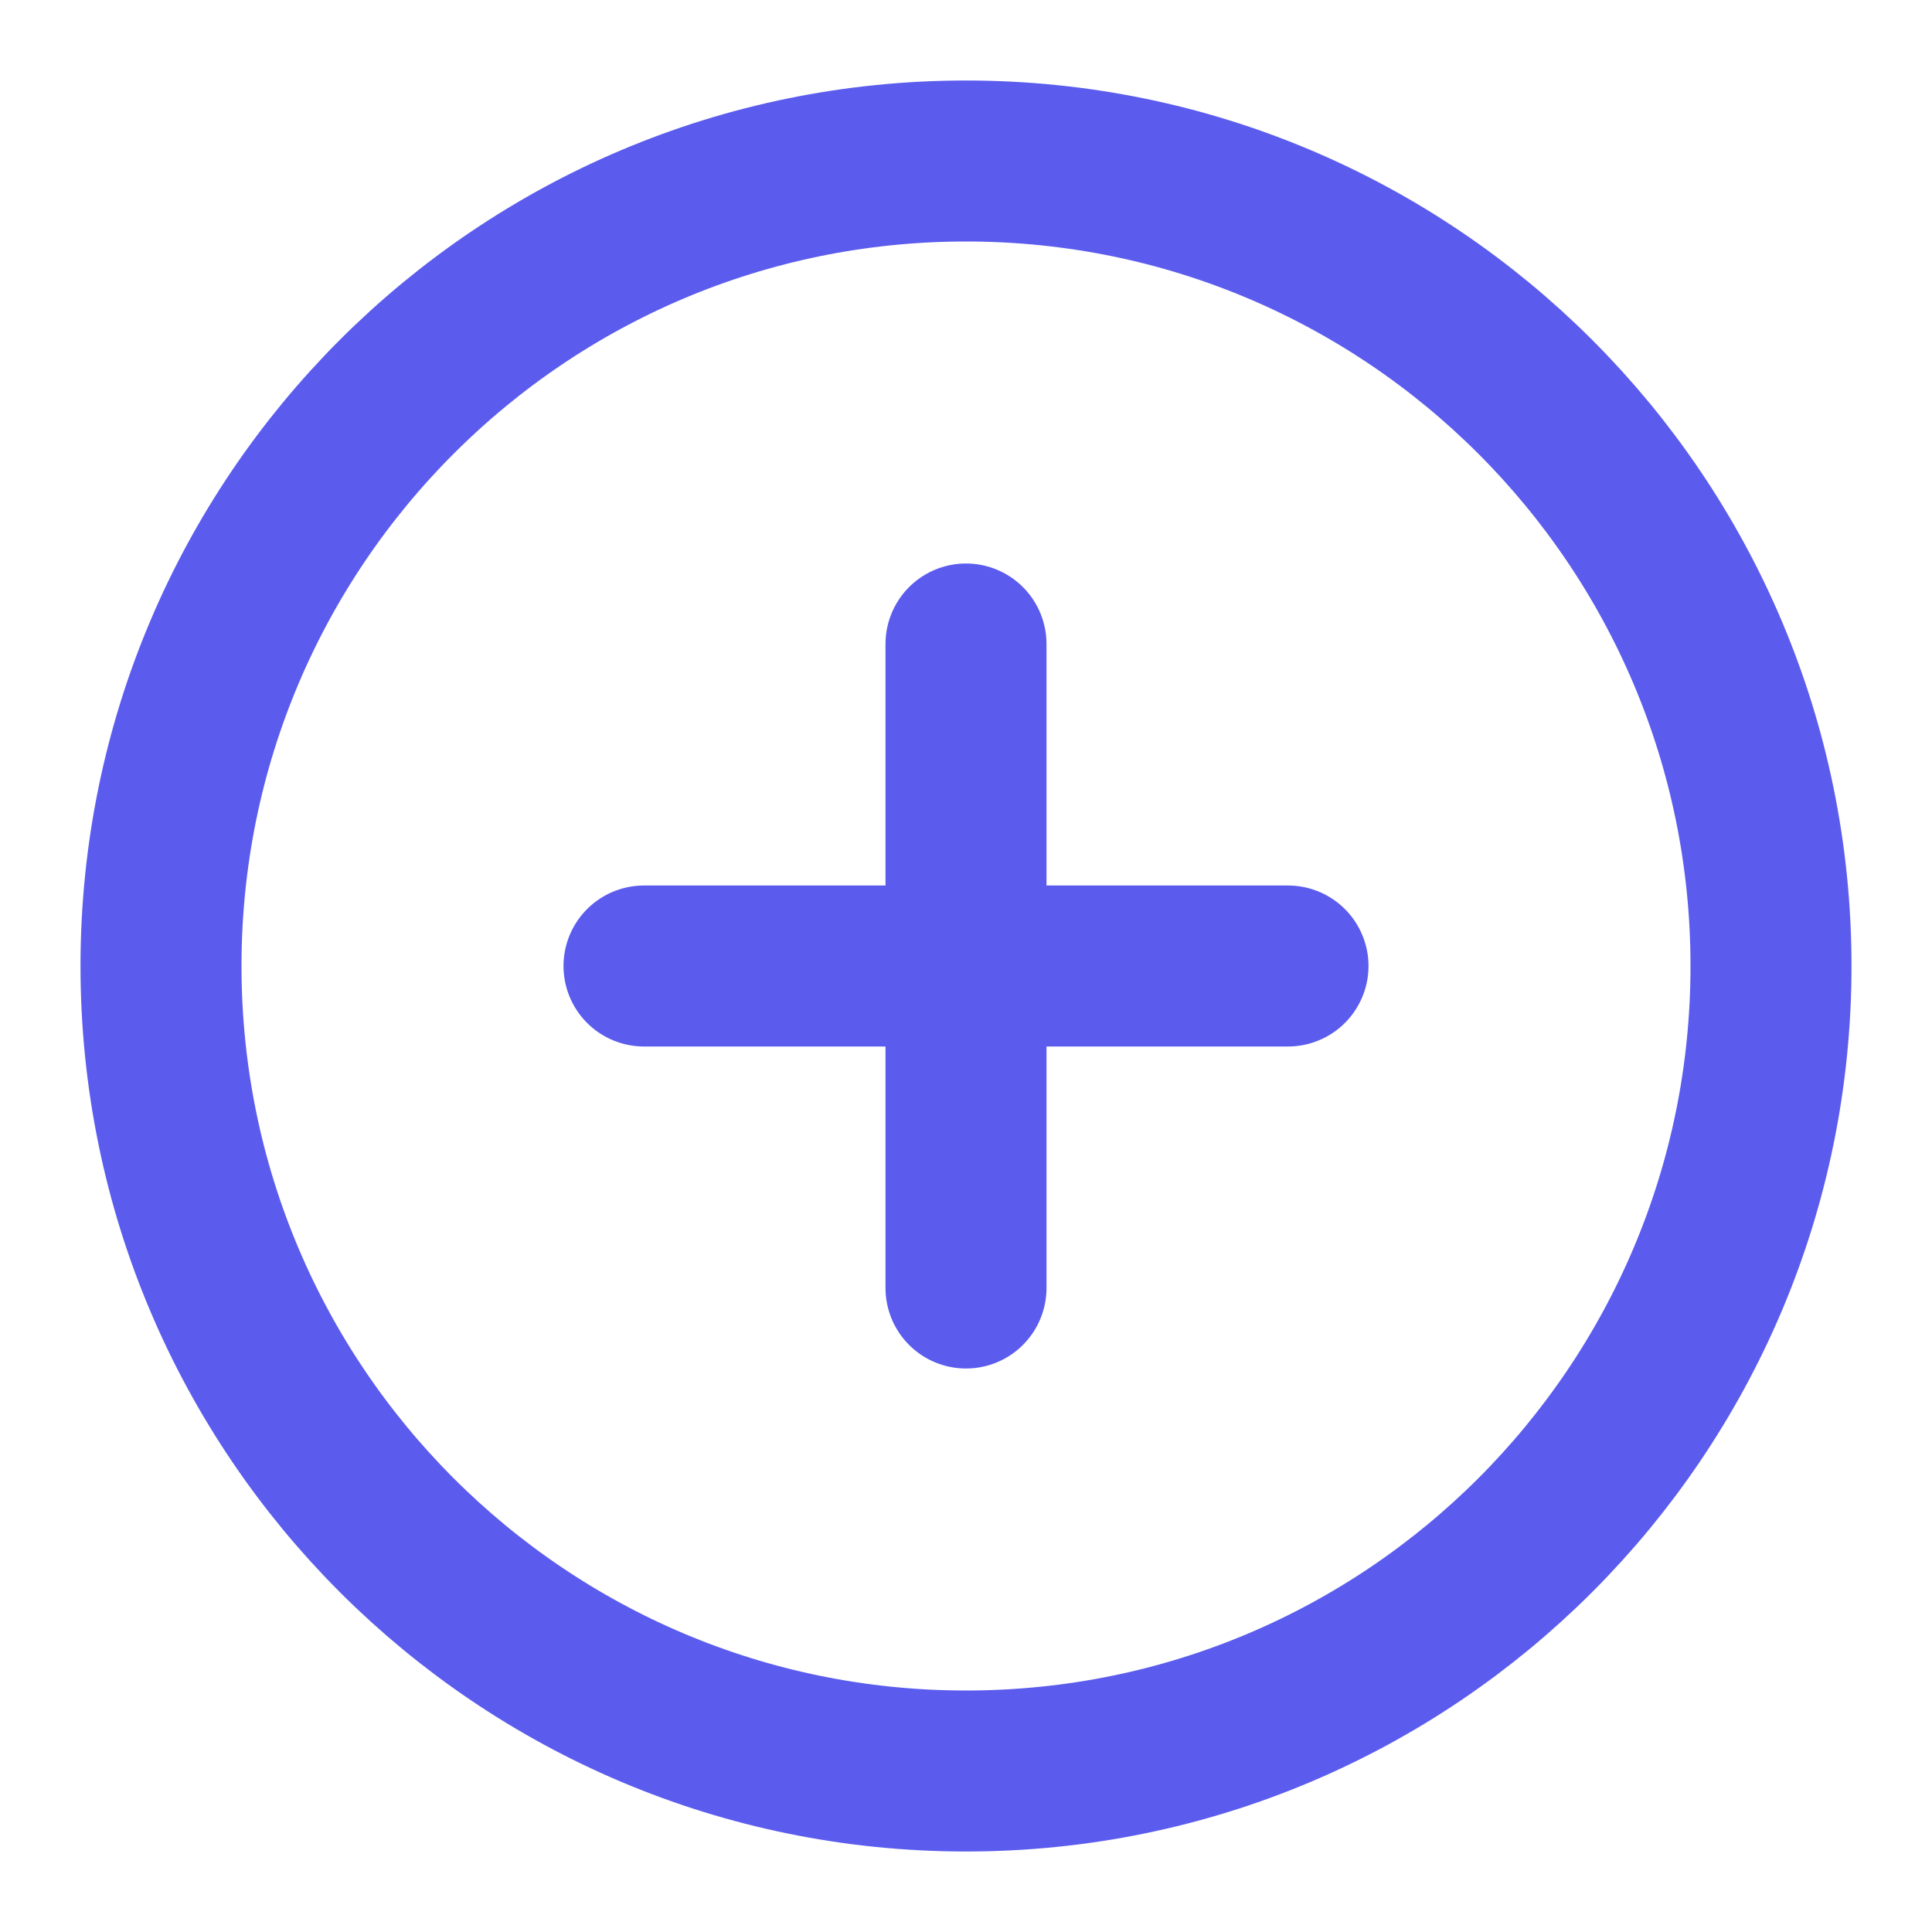
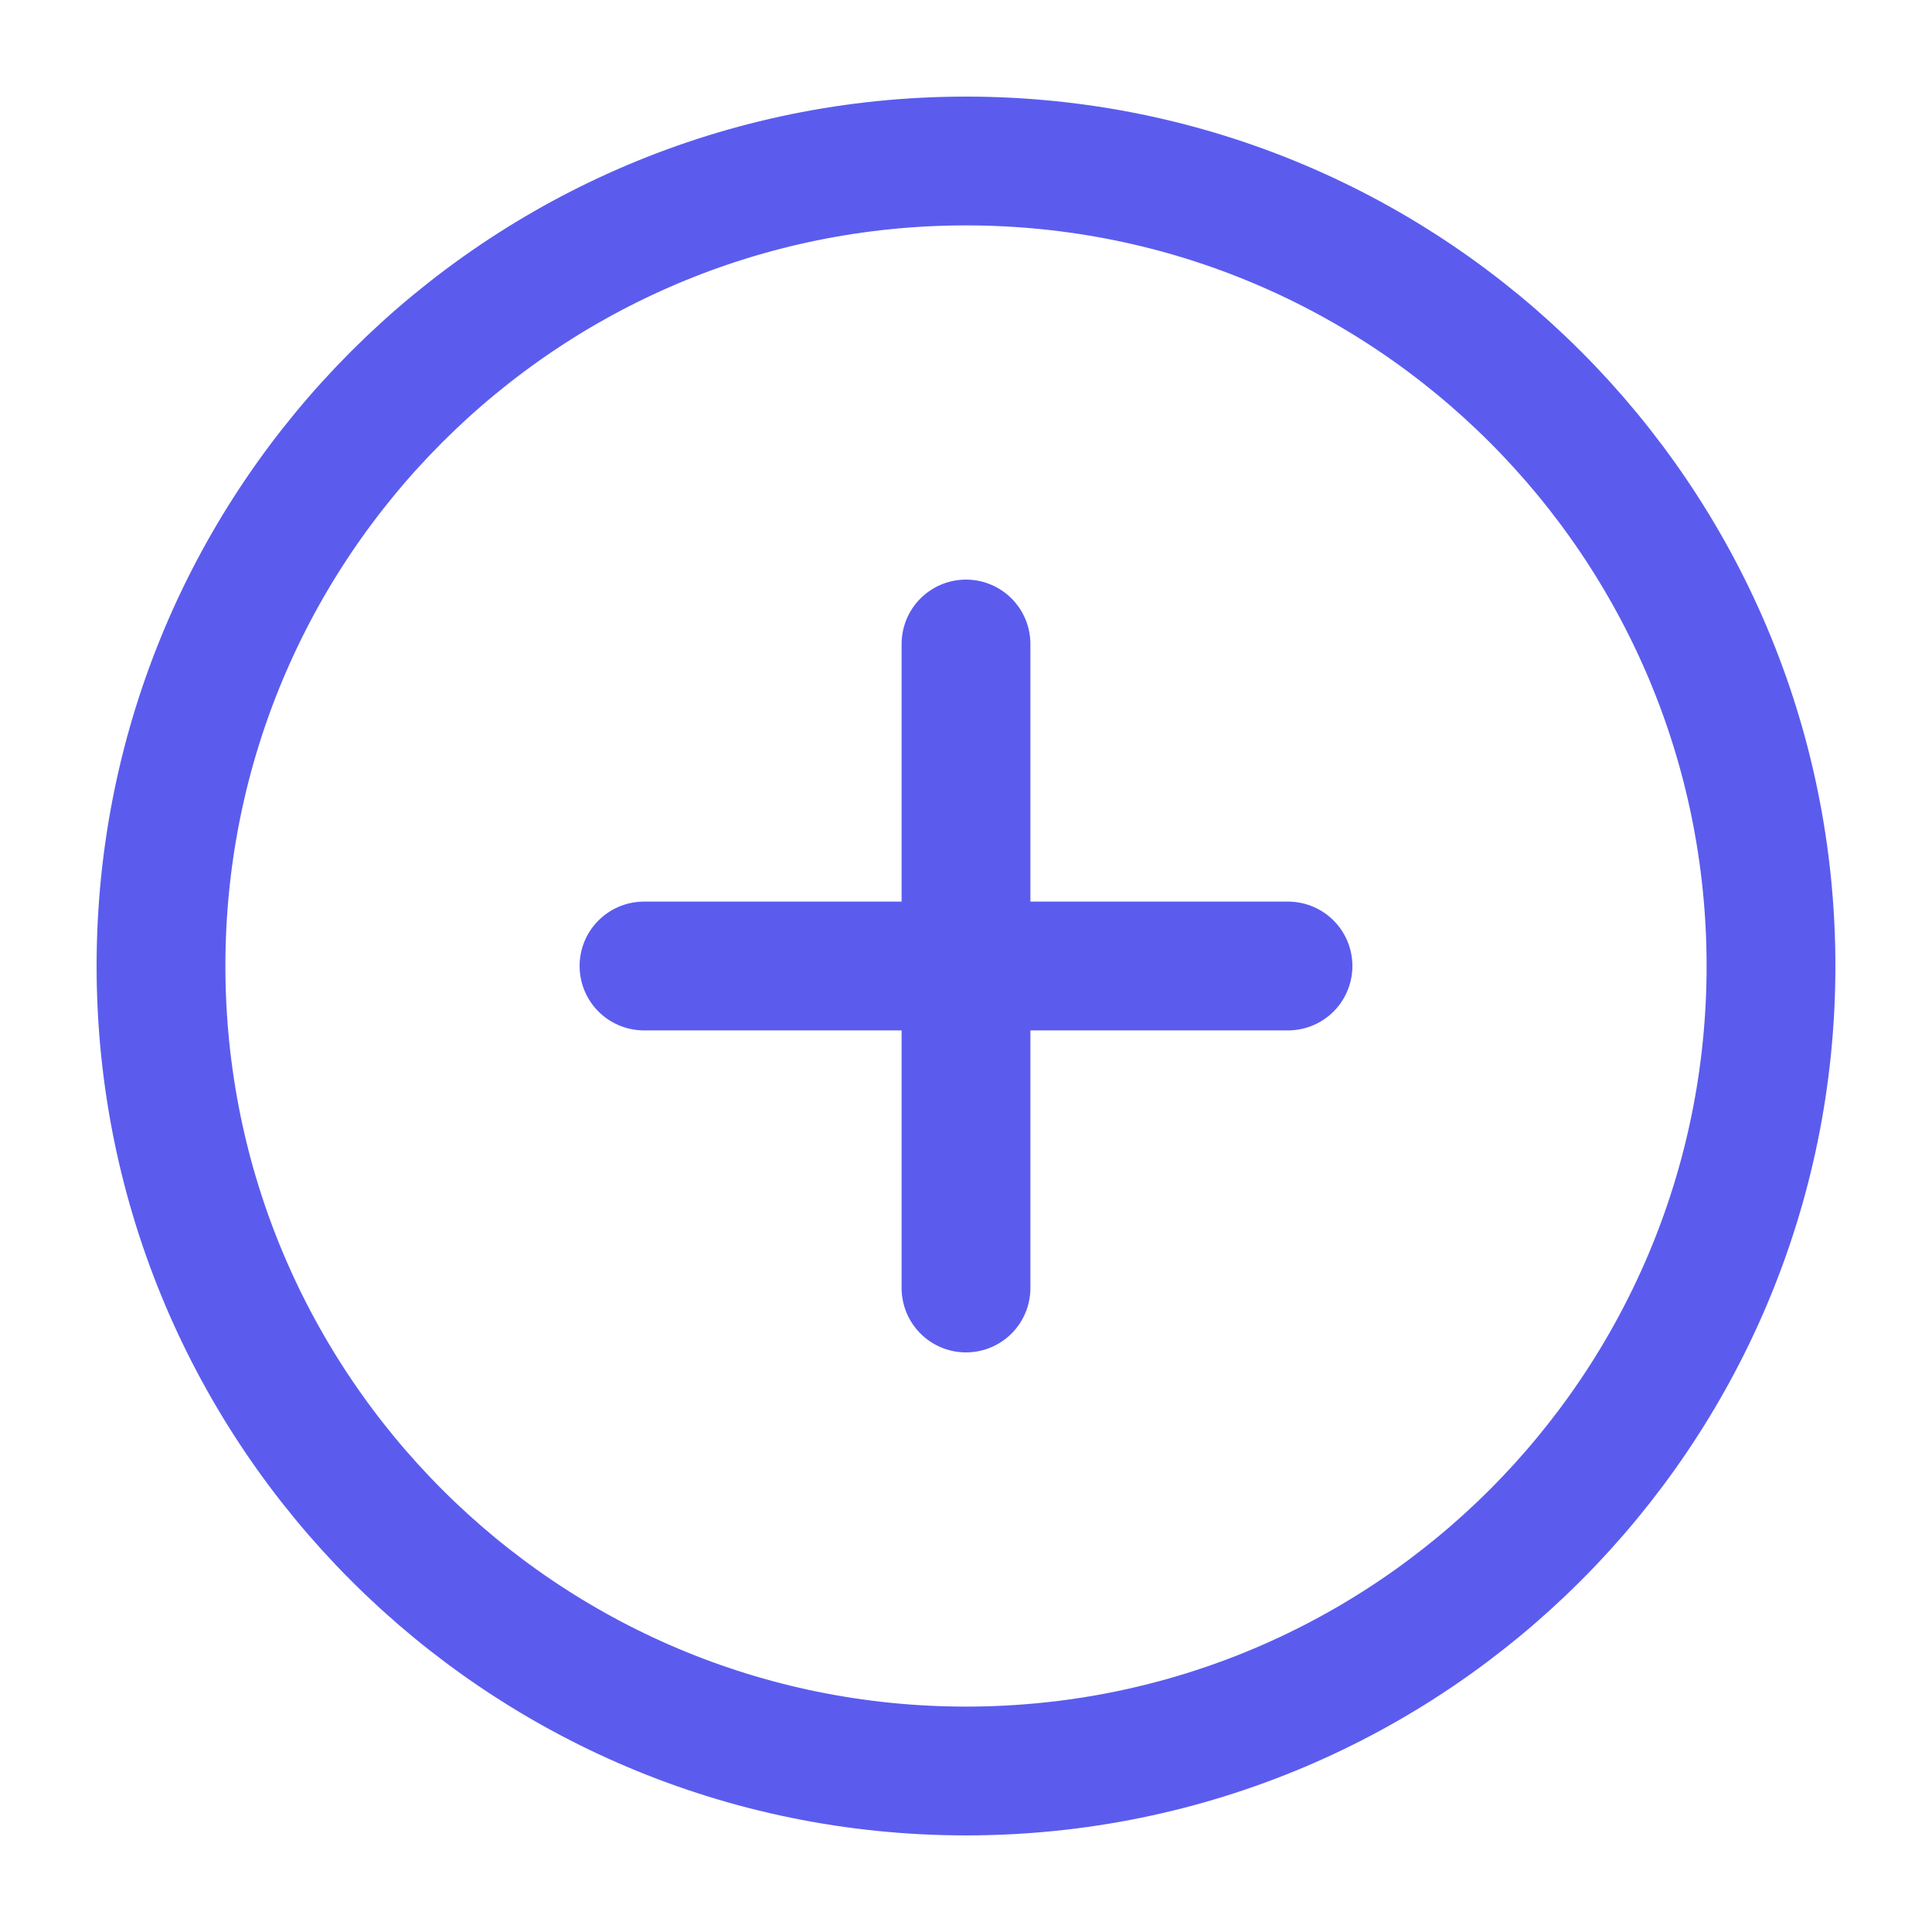
- <svg xmlns="http://www.w3.org/2000/svg" width="24" height="24" viewBox="0 0 24 24" fill="none">
-   <path d="M12 22C17.523 22 22 17.523 22 12C22 6.477 17.523 2 12 2C6.477 2 2 6.477 2 12C2 17.523 6.477 22 12 22Z" stroke="#5B5CEE" stroke-width="2" stroke-linecap="round" stroke-linejoin="round" />
-   <path d="M12 8V16" stroke="#5B5CEE" stroke-width="2" stroke-linecap="round" stroke-linejoin="round" />
-   <path d="M8 12H16" stroke="#5B5CEE" stroke-width="2" stroke-linecap="round" stroke-linejoin="round" />
+ <svg xmlns="http://www.w3.org/2000/svg" width="15" height="15" viewBox="0 0 15 15" fill="none">
+   <path d="M7.5 13.75C10.952 13.75 13.75 10.952 13.75 7.5C13.75 4.048 10.952 1.25 7.5 1.25C4.048 1.25 1.25 4.048 1.25 7.5C1.25 10.952 4.048 13.75 7.5 13.75Z" stroke="#5B5CEE" stroke-linecap="round" stroke-linejoin="round" />
+   <path d="M7.5 5V10" stroke="#5B5CEE" stroke-linecap="round" stroke-linejoin="round" />
+   <path d="M5 7.5H10" stroke="#5B5CEE" stroke-linecap="round" stroke-linejoin="round" />
</svg>
